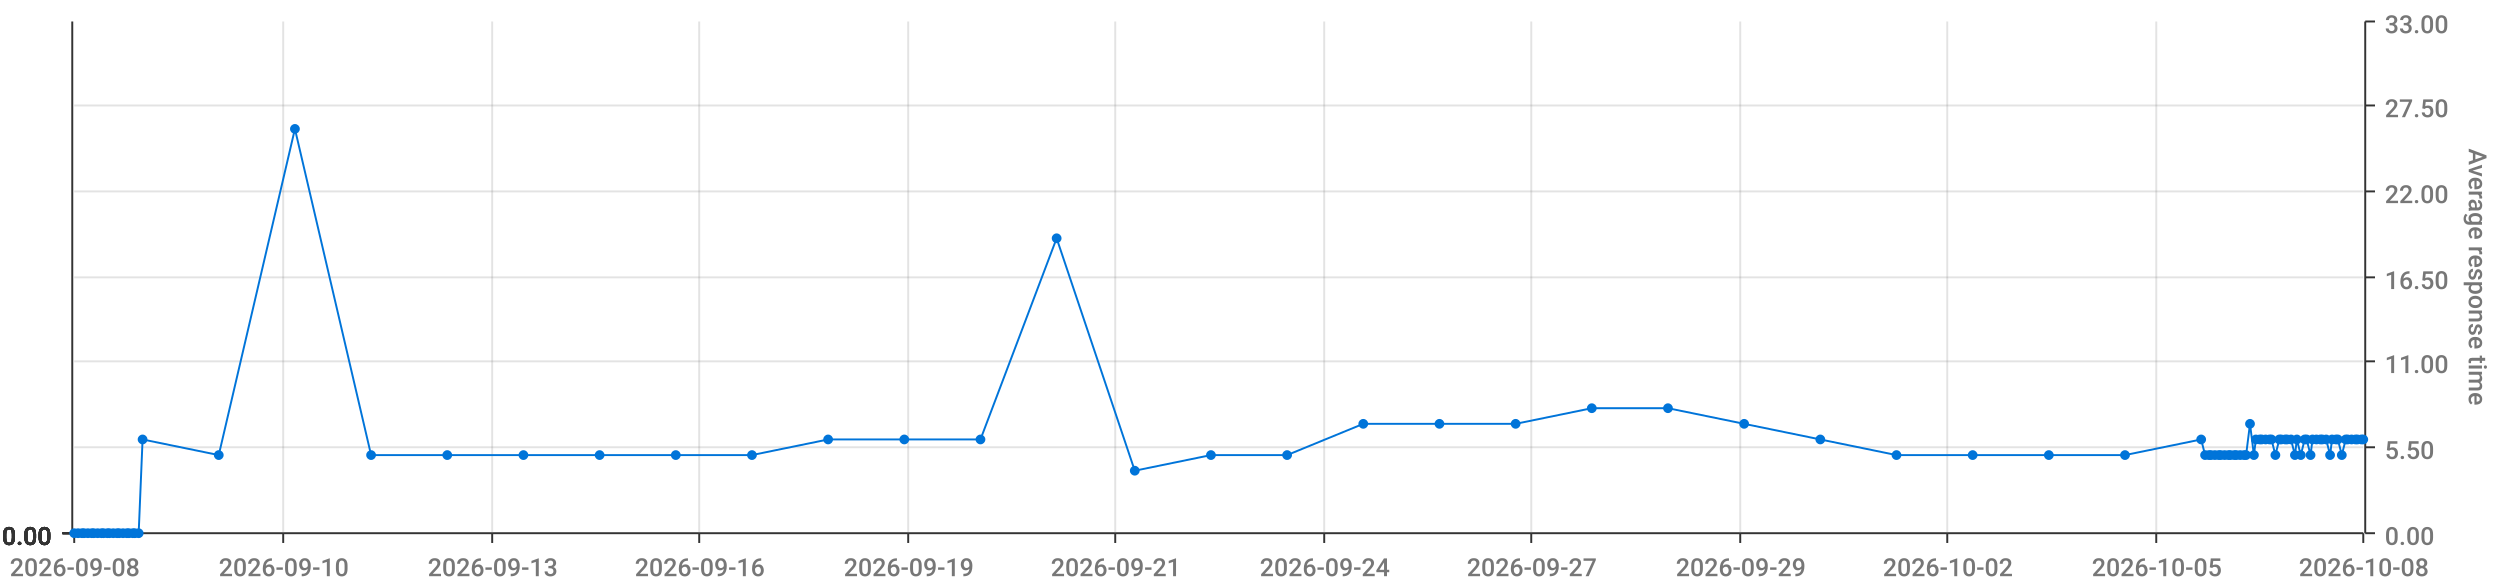
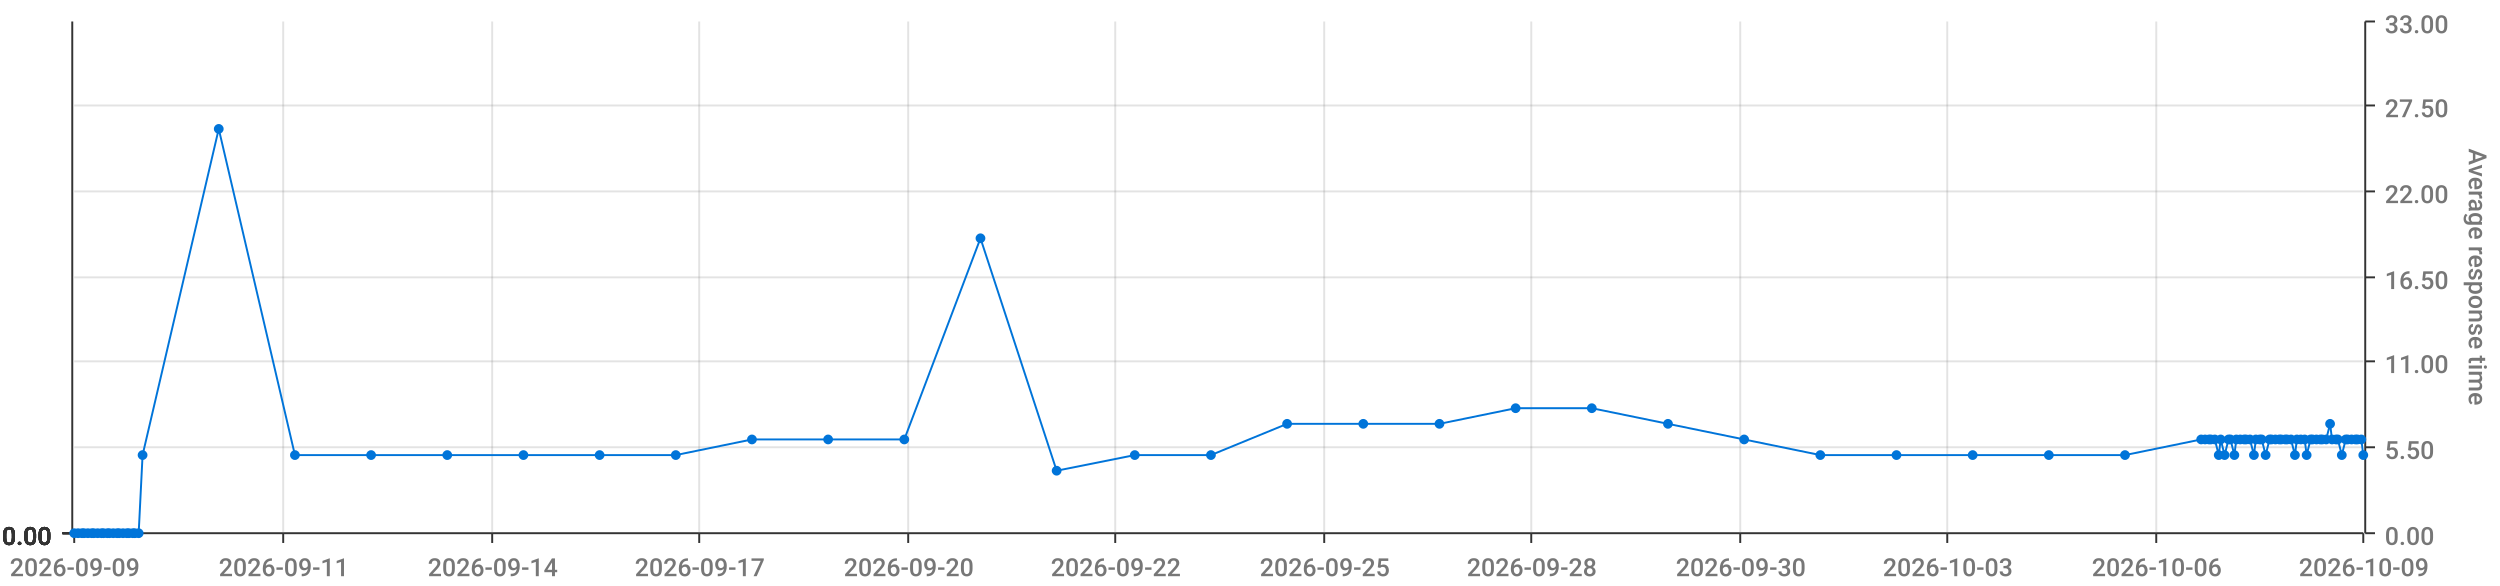
<svg xmlns="http://www.w3.org/2000/svg" viewBox="0 0 1280 300">
  <path d="M 0 0 L 1280 0 L 1280 300 L 0 300 L 0 0" style="stroke-width:0;stroke:rgba(255,255,255,1.0);fill:rgba(255,255,255,0.0)" />
  <path d="M 38 11 L 1210 11 L 1210 273 L 38 273 L 38 11" style="stroke-width:0;stroke:rgba(255,255,255,1.0);fill:rgba(255,255,255,0.0)" />
  <path d="M 38 273 L 1210 273" style="stroke-width:1;stroke:rgba(51,51,51,1.0);fill:rgba(255,255,255,0.0)" />
  <path d="M 38 273 L 38 278" style="stroke-width:1;stroke:rgba(51,51,51,1.0);fill:rgba(255,255,255,0.0)" />
-   <text x="5" y="295" style="stroke-width:0;stroke:none;fill:rgba(119,119,119,1.0);font-size:12.8px;font-family:'Roboto Medium',sans-serif">2026-09-08</text>
+   <text x="5" y="295" style="stroke-width:0;stroke:none;fill:rgba(119,119,119,1.0);font-size:12.8px;font-family:'Roboto Medium',sans-serif">2026-09-09</text>
  <path d="M 145 273 L 145 278" style="stroke-width:1;stroke:rgba(51,51,51,1.0);fill:rgba(255,255,255,0.0)" />
-   <text x="112" y="295" style="stroke-width:0;stroke:none;fill:rgba(119,119,119,1.0);font-size:12.8px;font-family:'Roboto Medium',sans-serif">2026-09-10</text>
+   <text x="112" y="295" style="stroke-width:0;stroke:none;fill:rgba(119,119,119,1.0);font-size:12.8px;font-family:'Roboto Medium',sans-serif">2026-09-11</text>
  <path d="M 252 273 L 252 278" style="stroke-width:1;stroke:rgba(51,51,51,1.0);fill:rgba(255,255,255,0.0)" />
-   <text x="219" y="295" style="stroke-width:0;stroke:none;fill:rgba(119,119,119,1.0);font-size:12.8px;font-family:'Roboto Medium',sans-serif">2026-09-13</text>
+   <text x="219" y="295" style="stroke-width:0;stroke:none;fill:rgba(119,119,119,1.0);font-size:12.8px;font-family:'Roboto Medium',sans-serif">2026-09-14</text>
  <path d="M 358 273 L 358 278" style="stroke-width:1;stroke:rgba(51,51,51,1.0);fill:rgba(255,255,255,0.0)" />
-   <text x="325" y="295" style="stroke-width:0;stroke:none;fill:rgba(119,119,119,1.0);font-size:12.8px;font-family:'Roboto Medium',sans-serif">2026-09-16</text>
+   <text x="325" y="295" style="stroke-width:0;stroke:none;fill:rgba(119,119,119,1.0);font-size:12.8px;font-family:'Roboto Medium',sans-serif">2026-09-17</text>
  <path d="M 465 273 L 465 278" style="stroke-width:1;stroke:rgba(51,51,51,1.0);fill:rgba(255,255,255,0.0)" />
-   <text x="432" y="295" style="stroke-width:0;stroke:none;fill:rgba(119,119,119,1.0);font-size:12.8px;font-family:'Roboto Medium',sans-serif">2026-09-19</text>
+   <text x="432" y="295" style="stroke-width:0;stroke:none;fill:rgba(119,119,119,1.0);font-size:12.8px;font-family:'Roboto Medium',sans-serif">2026-09-20</text>
  <path d="M 571 273 L 571 278" style="stroke-width:1;stroke:rgba(51,51,51,1.0);fill:rgba(255,255,255,0.0)" />
-   <text x="538" y="295" style="stroke-width:0;stroke:none;fill:rgba(119,119,119,1.0);font-size:12.8px;font-family:'Roboto Medium',sans-serif">2026-09-21</text>
+   <text x="538" y="295" style="stroke-width:0;stroke:none;fill:rgba(119,119,119,1.0);font-size:12.8px;font-family:'Roboto Medium',sans-serif">2026-09-22</text>
  <path d="M 678 273 L 678 278" style="stroke-width:1;stroke:rgba(51,51,51,1.0);fill:rgba(255,255,255,0.0)" />
-   <text x="645" y="295" style="stroke-width:0;stroke:none;fill:rgba(119,119,119,1.0);font-size:12.8px;font-family:'Roboto Medium',sans-serif">2026-09-24</text>
+   <text x="645" y="295" style="stroke-width:0;stroke:none;fill:rgba(119,119,119,1.0);font-size:12.8px;font-family:'Roboto Medium',sans-serif">2026-09-25</text>
  <path d="M 784 273 L 784 278" style="stroke-width:1;stroke:rgba(51,51,51,1.0);fill:rgba(255,255,255,0.0)" />
-   <text x="751" y="295" style="stroke-width:0;stroke:none;fill:rgba(119,119,119,1.0);font-size:12.8px;font-family:'Roboto Medium',sans-serif">2026-09-27</text>
+   <text x="751" y="295" style="stroke-width:0;stroke:none;fill:rgba(119,119,119,1.0);font-size:12.8px;font-family:'Roboto Medium',sans-serif">2026-09-28</text>
  <path d="M 891 273 L 891 278" style="stroke-width:1;stroke:rgba(51,51,51,1.0);fill:rgba(255,255,255,0.0)" />
-   <text x="858" y="295" style="stroke-width:0;stroke:none;fill:rgba(119,119,119,1.0);font-size:12.8px;font-family:'Roboto Medium',sans-serif">2026-09-29</text>
+   <text x="858" y="295" style="stroke-width:0;stroke:none;fill:rgba(119,119,119,1.0);font-size:12.8px;font-family:'Roboto Medium',sans-serif">2026-09-30</text>
  <path d="M 997 273 L 997 278" style="stroke-width:1;stroke:rgba(51,51,51,1.0);fill:rgba(255,255,255,0.0)" />
-   <text x="964" y="295" style="stroke-width:0;stroke:none;fill:rgba(119,119,119,1.0);font-size:12.8px;font-family:'Roboto Medium',sans-serif">2026-10-02</text>
+   <text x="964" y="295" style="stroke-width:0;stroke:none;fill:rgba(119,119,119,1.0);font-size:12.8px;font-family:'Roboto Medium',sans-serif">2026-10-03</text>
  <path d="M 1104 273 L 1104 278" style="stroke-width:1;stroke:rgba(51,51,51,1.0);fill:rgba(255,255,255,0.0)" />
-   <text x="1071" y="295" style="stroke-width:0;stroke:none;fill:rgba(119,119,119,1.0);font-size:12.8px;font-family:'Roboto Medium',sans-serif">2026-10-05</text>
+   <text x="1071" y="295" style="stroke-width:0;stroke:none;fill:rgba(119,119,119,1.0);font-size:12.8px;font-family:'Roboto Medium',sans-serif">2026-10-06</text>
  <path d="M 1210 273 L 1210 278" style="stroke-width:1;stroke:rgba(51,51,51,1.0);fill:rgba(255,255,255,0.0)" />
-   <text x="1177" y="295" style="stroke-width:0;stroke:none;fill:rgba(119,119,119,1.0);font-size:12.8px;font-family:'Roboto Medium',sans-serif">2026-10-08</text>
+   <text x="1177" y="295" style="stroke-width:0;stroke:none;fill:rgba(119,119,119,1.0);font-size:12.8px;font-family:'Roboto Medium',sans-serif">2026-10-09</text>
  <path d="M 145 273 L 145 11" style="stroke-width:1;stroke:rgba(119,119,119,0.2);fill:none" />
  <path d="M 252 273 L 252 11" style="stroke-width:1;stroke:rgba(119,119,119,0.2);fill:none" />
  <path d="M 358 273 L 358 11" style="stroke-width:1;stroke:rgba(119,119,119,0.2);fill:none" />
  <path d="M 465 273 L 465 11" style="stroke-width:1;stroke:rgba(119,119,119,0.2);fill:none" />
  <path d="M 571 273 L 571 11" style="stroke-width:1;stroke:rgba(119,119,119,0.2);fill:none" />
  <path d="M 678 273 L 678 11" style="stroke-width:1;stroke:rgba(119,119,119,0.2);fill:none" />
  <path d="M 784 273 L 784 11" style="stroke-width:1;stroke:rgba(119,119,119,0.2);fill:none" />
  <path d="M 891 273 L 891 11" style="stroke-width:1;stroke:rgba(119,119,119,0.2);fill:none" />
  <path d="M 997 273 L 997 11" style="stroke-width:1;stroke:rgba(119,119,119,0.2);fill:none" />
  <path d="M 1104 273 L 1104 11" style="stroke-width:1;stroke:rgba(119,119,119,0.2);fill:none" />
  <path d="M 1211 273 L 1211 11" style="stroke-width:1;stroke:rgba(51,51,51,1.0);fill:rgba(255,255,255,0.0)" />
  <path d="M 1211 273 L 1216 273" style="stroke-width:1;stroke:rgba(51,51,51,1.0);fill:rgba(255,255,255,0.0)" />
  <text x="1221" y="279" style="stroke-width:0;stroke:none;fill:rgba(119,119,119,1.0);font-size:12.8px;font-family:'Roboto Medium',sans-serif">0.00</text>
  <path d="M 1211 229 L 1216 229" style="stroke-width:1;stroke:rgba(51,51,51,1.0);fill:rgba(255,255,255,0.0)" />
  <text x="1221" y="235" style="stroke-width:0;stroke:none;fill:rgba(119,119,119,1.0);font-size:12.8px;font-family:'Roboto Medium',sans-serif">5.50</text>
  <path d="M 1211 185 L 1216 185" style="stroke-width:1;stroke:rgba(51,51,51,1.0);fill:rgba(255,255,255,0.0)" />
  <text x="1221" y="191" style="stroke-width:0;stroke:none;fill:rgba(119,119,119,1.0);font-size:12.8px;font-family:'Roboto Medium',sans-serif">11.00</text>
  <path d="M 1211 142 L 1216 142" style="stroke-width:1;stroke:rgba(51,51,51,1.0);fill:rgba(255,255,255,0.0)" />
  <text x="1221" y="148" style="stroke-width:0;stroke:none;fill:rgba(119,119,119,1.0);font-size:12.8px;font-family:'Roboto Medium',sans-serif">16.50</text>
  <path d="M 1211 98 L 1216 98" style="stroke-width:1;stroke:rgba(51,51,51,1.0);fill:rgba(255,255,255,0.0)" />
  <text x="1221" y="104" style="stroke-width:0;stroke:none;fill:rgba(119,119,119,1.0);font-size:12.8px;font-family:'Roboto Medium',sans-serif">22.00</text>
  <path d="M 1211 54 L 1216 54" style="stroke-width:1;stroke:rgba(51,51,51,1.0);fill:rgba(255,255,255,0.0)" />
  <text x="1221" y="60" style="stroke-width:0;stroke:none;fill:rgba(119,119,119,1.0);font-size:12.8px;font-family:'Roboto Medium',sans-serif">27.50</text>
  <path d="M 1211 11 L 1216 11" style="stroke-width:1;stroke:rgba(51,51,51,1.0);fill:rgba(255,255,255,0.0)" />
  <text x="1221" y="17" style="stroke-width:0;stroke:none;fill:rgba(119,119,119,1.0);font-size:12.8px;font-family:'Roboto Medium',sans-serif">33.00</text>
  <text x="1264" y="76" style="stroke-width:0;stroke:none;fill:rgba(119,119,119,1.0);font-size:12.8px;font-family:'Roboto Medium',sans-serif" transform="rotate(90.00,1264,76)">Average response time</text>
  <path d="M 38 273 L 1210 273" style="stroke-width:0;stroke:rgba(255,255,255,0.0);fill:none" />
  <path d="M 38 229 L 1210 229" style="stroke-width:1;stroke:rgba(119,119,119,0.2);fill:none" />
  <path d="M 38 185 L 1210 185" style="stroke-width:1;stroke:rgba(119,119,119,0.2);fill:none" />
  <path d="M 38 142 L 1210 142" style="stroke-width:1;stroke:rgba(119,119,119,0.2);fill:none" />
  <path d="M 38 98 L 1210 98" style="stroke-width:1;stroke:rgba(119,119,119,0.2);fill:none" />
  <path d="M 38 54 L 1210 54" style="stroke-width:1;stroke:rgba(119,119,119,0.2);fill:none" />
  <path d="M 37 273 L 37 11" style="stroke-width:1;stroke:rgba(51,51,51,1.0);fill:rgba(255,255,255,0.0)" />
  <path d="M 37 273 L 32 273" style="stroke-width:1;stroke:rgba(51,51,51,1.0);fill:rgba(255,255,255,0.0)" />
  <text x="1" y="279" style="stroke-width:0;stroke:none;fill:rgba(51,51,51,1.0);font-size:12.8px;font-family:'Roboto Medium',sans-serif">0.00</text>
  <path d="M 37 273 L 32 273" style="stroke-width:1;stroke:rgba(51,51,51,1.0);fill:rgba(255,255,255,0.0)" />
  <text x="1" y="279" style="stroke-width:0;stroke:none;fill:rgba(51,51,51,1.0);font-size:12.8px;font-family:'Roboto Medium',sans-serif">0.00</text>
  <path d="M 37 273 L 32 273" style="stroke-width:1;stroke:rgba(51,51,51,1.0);fill:rgba(255,255,255,0.0)" />
  <text x="1" y="279" style="stroke-width:0;stroke:none;fill:rgba(51,51,51,1.0);font-size:12.8px;font-family:'Roboto Medium',sans-serif">0.00</text>
  <path d="M 37 273 L 32 273" style="stroke-width:1;stroke:rgba(51,51,51,1.0);fill:rgba(255,255,255,0.0)" />
  <text x="1" y="279" style="stroke-width:0;stroke:none;fill:rgba(51,51,51,1.0);font-size:12.8px;font-family:'Roboto Medium',sans-serif">0.00</text>
  <path d="M 37 273 L 32 273" style="stroke-width:1;stroke:rgba(51,51,51,1.0);fill:rgba(255,255,255,0.0)" />
  <text x="1" y="279" style="stroke-width:0;stroke:none;fill:rgba(51,51,51,1.0);font-size:12.8px;font-family:'Roboto Medium',sans-serif">0.00</text>
  <path d="M 37 273 L 32 273" style="stroke-width:1;stroke:rgba(51,51,51,1.0);fill:rgba(255,255,255,0.0)" />
  <text x="1" y="279" style="stroke-width:0;stroke:none;fill:rgba(51,51,51,1.0);font-size:12.8px;font-family:'Roboto Medium',sans-serif">0.00</text>
  <path d="M 37 273 L 32 273" style="stroke-width:1;stroke:rgba(51,51,51,1.0);fill:rgba(255,255,255,0.0)" />
  <text x="1" y="279" style="stroke-width:0;stroke:none;fill:rgba(51,51,51,1.0);font-size:12.8px;font-family:'Roboto Medium',sans-serif">0.00</text>
  <path d="M 38 273 L 1210 273" style="stroke-width:0;stroke:rgba(255,255,255,0.0);fill:none" />
  <path d="M 38 273 L 1210 273" style="stroke-width:0;stroke:rgba(255,255,255,0.0);fill:none" />
  <path d="M 38 273 L 1210 273" style="stroke-width:0;stroke:rgba(255,255,255,0.0);fill:none" />
  <path d="M 38 273 L 1210 273" style="stroke-width:0;stroke:rgba(255,255,255,0.0);fill:none" />
  <path d="M 38 273 L 1210 273" style="stroke-width:0;stroke:rgba(255,255,255,0.0);fill:none" />
  <path d="M 38 273 L 1210 273" style="stroke-width:0;stroke:rgba(255,255,255,0.0);fill:none" />
-   <path d="M 38 273 L 40 273 L 42 273 L 43 273 L 45 273 L 47 273 L 48 273 L 50 273 L 52 273 L 53 273 L 55 273 L 56 273 L 58 273 L 60 273 L 61 273 L 63 273 L 65 273 L 66 273 L 68 273 L 69 273 L 71 273 L 73 225 L 112 233 L 151 66 L 190 233 L 229 233 L 268 233 L 307 233 L 346 233 L 385 233 L 424 225 L 463 225 L 502 225 L 541 122 L 581 241 L 620 233 L 659 233 L 698 217 L 737 217 L 776 217 L 815 209 L 854 209 L 893 217 L 932 225 L 971 233 L 1010 233 L 1049 233 L 1088 233 L 1127 225 L 1129 233 L 1131 233 L 1132 233 L 1134 233 L 1136 233 L 1137 233 L 1139 233 L 1141 233 L 1142 233 L 1144 233 L 1145 233 L 1147 233 L 1149 233 L 1150 233 L 1152 217 L 1154 233 L 1155 225 L 1157 225 L 1158 225 L 1160 225 L 1162 225 L 1163 225 L 1165 233 L 1167 225 L 1168 225 L 1170 225 L 1171 225 L 1173 225 L 1175 233 L 1176 225 L 1178 233 L 1180 225 L 1181 225 L 1183 233 L 1184 225 L 1186 225 L 1188 225 L 1189 225 L 1191 225 L 1193 233 L 1194 225 L 1196 225 L 1197 225 L 1199 233 L 1201 225 L 1202 225 L 1204 225 L 1206 225 L 1207 225 L 1209 225 L 1210 225" style="stroke-width:1;stroke:rgba(0,116,217,1.0);fill:rgba(255,255,255,0.0)" />
+   <path d="M 38 273 L 40 273 L 42 273 L 43 273 L 45 273 L 47 273 L 48 273 L 50 273 L 52 273 L 53 273 L 55 273 L 56 273 L 58 273 L 60 273 L 61 273 L 63 273 L 65 273 L 66 273 L 68 273 L 69 273 L 71 273 L 73 233 L 112 66 L 151 233 L 190 233 L 229 233 L 268 233 L 307 233 L 346 233 L 385 225 L 424 225 L 463 225 L 502 122 L 541 241 L 581 233 L 620 233 L 659 217 L 698 217 L 737 217 L 776 209 L 815 209 L 854 217 L 893 225 L 932 233 L 971 233 L 1010 233 L 1049 233 L 1088 233 L 1127 225 L 1129 225 L 1131 225 L 1132 225 L 1134 225 L 1136 233 L 1137 225 L 1139 233 L 1141 225 L 1142 225 L 1144 233 L 1145 225 L 1147 225 L 1149 225 L 1150 225 L 1152 225 L 1154 233 L 1155 225 L 1157 225 L 1158 225 L 1160 233 L 1162 225 L 1163 225 L 1165 225 L 1167 225 L 1168 225 L 1170 225 L 1171 225 L 1173 225 L 1175 233 L 1176 225 L 1178 225 L 1180 225 L 1181 233 L 1183 225 L 1184 225 L 1186 225 L 1188 225 L 1189 225 L 1191 225 L 1193 217 L 1194 225 L 1196 225 L 1197 225 L 1199 233 L 1201 225 L 1202 225 L 1204 225 L 1206 225 L 1207 225 L 1209 225 L 1210 233" style="stroke-width:1;stroke:rgba(0,116,217,1.0);fill:rgba(255,255,255,0.0)" />
  <circle cx="38" cy="273" r="2" style="stroke-width:1;stroke:rgba(0,116,217,1.0);fill:rgba(0,116,217,1.0)" />
  <path d="" style="stroke-width:1;stroke:rgba(0,116,217,1.0);fill:rgba(0,116,217,1.0)" />
  <circle cx="40" cy="273" r="2" style="stroke-width:1;stroke:rgba(0,116,217,1.0);fill:rgba(0,116,217,1.0)" />
  <path d="" style="stroke-width:1;stroke:rgba(0,116,217,1.0);fill:rgba(0,116,217,1.0)" />
  <circle cx="42" cy="273" r="2" style="stroke-width:1;stroke:rgba(0,116,217,1.0);fill:rgba(0,116,217,1.0)" />
  <path d="" style="stroke-width:1;stroke:rgba(0,116,217,1.0);fill:rgba(0,116,217,1.0)" />
  <circle cx="43" cy="273" r="2" style="stroke-width:1;stroke:rgba(0,116,217,1.0);fill:rgba(0,116,217,1.0)" />
  <path d="" style="stroke-width:1;stroke:rgba(0,116,217,1.0);fill:rgba(0,116,217,1.0)" />
  <circle cx="45" cy="273" r="2" style="stroke-width:1;stroke:rgba(0,116,217,1.0);fill:rgba(0,116,217,1.0)" />
  <path d="" style="stroke-width:1;stroke:rgba(0,116,217,1.0);fill:rgba(0,116,217,1.0)" />
  <circle cx="47" cy="273" r="2" style="stroke-width:1;stroke:rgba(0,116,217,1.0);fill:rgba(0,116,217,1.0)" />
  <path d="" style="stroke-width:1;stroke:rgba(0,116,217,1.0);fill:rgba(0,116,217,1.0)" />
  <circle cx="48" cy="273" r="2" style="stroke-width:1;stroke:rgba(0,116,217,1.0);fill:rgba(0,116,217,1.0)" />
  <path d="" style="stroke-width:1;stroke:rgba(0,116,217,1.0);fill:rgba(0,116,217,1.0)" />
  <circle cx="50" cy="273" r="2" style="stroke-width:1;stroke:rgba(0,116,217,1.0);fill:rgba(0,116,217,1.0)" />
  <path d="" style="stroke-width:1;stroke:rgba(0,116,217,1.0);fill:rgba(0,116,217,1.0)" />
  <circle cx="52" cy="273" r="2" style="stroke-width:1;stroke:rgba(0,116,217,1.0);fill:rgba(0,116,217,1.0)" />
  <path d="" style="stroke-width:1;stroke:rgba(0,116,217,1.0);fill:rgba(0,116,217,1.0)" />
  <circle cx="53" cy="273" r="2" style="stroke-width:1;stroke:rgba(0,116,217,1.0);fill:rgba(0,116,217,1.0)" />
  <path d="" style="stroke-width:1;stroke:rgba(0,116,217,1.0);fill:rgba(0,116,217,1.0)" />
  <circle cx="55" cy="273" r="2" style="stroke-width:1;stroke:rgba(0,116,217,1.0);fill:rgba(0,116,217,1.0)" />
  <path d="" style="stroke-width:1;stroke:rgba(0,116,217,1.0);fill:rgba(0,116,217,1.0)" />
  <circle cx="56" cy="273" r="2" style="stroke-width:1;stroke:rgba(0,116,217,1.0);fill:rgba(0,116,217,1.0)" />
  <path d="" style="stroke-width:1;stroke:rgba(0,116,217,1.0);fill:rgba(0,116,217,1.0)" />
  <circle cx="58" cy="273" r="2" style="stroke-width:1;stroke:rgba(0,116,217,1.0);fill:rgba(0,116,217,1.0)" />
  <path d="" style="stroke-width:1;stroke:rgba(0,116,217,1.0);fill:rgba(0,116,217,1.0)" />
  <circle cx="60" cy="273" r="2" style="stroke-width:1;stroke:rgba(0,116,217,1.0);fill:rgba(0,116,217,1.0)" />
  <path d="" style="stroke-width:1;stroke:rgba(0,116,217,1.0);fill:rgba(0,116,217,1.0)" />
  <circle cx="61" cy="273" r="2" style="stroke-width:1;stroke:rgba(0,116,217,1.0);fill:rgba(0,116,217,1.0)" />
  <path d="" style="stroke-width:1;stroke:rgba(0,116,217,1.0);fill:rgba(0,116,217,1.0)" />
  <circle cx="63" cy="273" r="2" style="stroke-width:1;stroke:rgba(0,116,217,1.0);fill:rgba(0,116,217,1.0)" />
  <path d="" style="stroke-width:1;stroke:rgba(0,116,217,1.0);fill:rgba(0,116,217,1.0)" />
  <circle cx="65" cy="273" r="2" style="stroke-width:1;stroke:rgba(0,116,217,1.0);fill:rgba(0,116,217,1.0)" />
  <path d="" style="stroke-width:1;stroke:rgba(0,116,217,1.0);fill:rgba(0,116,217,1.0)" />
  <circle cx="66" cy="273" r="2" style="stroke-width:1;stroke:rgba(0,116,217,1.0);fill:rgba(0,116,217,1.0)" />
  <path d="" style="stroke-width:1;stroke:rgba(0,116,217,1.0);fill:rgba(0,116,217,1.0)" />
  <circle cx="68" cy="273" r="2" style="stroke-width:1;stroke:rgba(0,116,217,1.0);fill:rgba(0,116,217,1.0)" />
  <path d="" style="stroke-width:1;stroke:rgba(0,116,217,1.0);fill:rgba(0,116,217,1.0)" />
  <circle cx="69" cy="273" r="2" style="stroke-width:1;stroke:rgba(0,116,217,1.0);fill:rgba(0,116,217,1.0)" />
  <path d="" style="stroke-width:1;stroke:rgba(0,116,217,1.0);fill:rgba(0,116,217,1.0)" />
  <circle cx="71" cy="273" r="2" style="stroke-width:1;stroke:rgba(0,116,217,1.0);fill:rgba(0,116,217,1.0)" />
  <path d="" style="stroke-width:1;stroke:rgba(0,116,217,1.0);fill:rgba(0,116,217,1.0)" />
-   <circle cx="73" cy="225" r="2" style="stroke-width:1;stroke:rgba(0,116,217,1.0);fill:rgba(0,116,217,1.0)" />
-   <path d="" style="stroke-width:1;stroke:rgba(0,116,217,1.0);fill:rgba(0,116,217,1.0)" />
-   <circle cx="112" cy="233" r="2" style="stroke-width:1;stroke:rgba(0,116,217,1.0);fill:rgba(0,116,217,1.0)" />
-   <path d="" style="stroke-width:1;stroke:rgba(0,116,217,1.0);fill:rgba(0,116,217,1.0)" />
-   <circle cx="151" cy="66" r="2" style="stroke-width:1;stroke:rgba(0,116,217,1.0);fill:rgba(0,116,217,1.0)" />
+   <circle cx="73" cy="233" r="2" style="stroke-width:1;stroke:rgba(0,116,217,1.0);fill:rgba(0,116,217,1.0)" />
+   <path d="" style="stroke-width:1;stroke:rgba(0,116,217,1.0);fill:rgba(0,116,217,1.0)" />
+   <circle cx="112" cy="66" r="2" style="stroke-width:1;stroke:rgba(0,116,217,1.0);fill:rgba(0,116,217,1.0)" />
+   <path d="" style="stroke-width:1;stroke:rgba(0,116,217,1.0);fill:rgba(0,116,217,1.0)" />
+   <circle cx="151" cy="233" r="2" style="stroke-width:1;stroke:rgba(0,116,217,1.0);fill:rgba(0,116,217,1.0)" />
  <path d="" style="stroke-width:1;stroke:rgba(0,116,217,1.0);fill:rgba(0,116,217,1.0)" />
  <circle cx="190" cy="233" r="2" style="stroke-width:1;stroke:rgba(0,116,217,1.0);fill:rgba(0,116,217,1.0)" />
  <path d="" style="stroke-width:1;stroke:rgba(0,116,217,1.0);fill:rgba(0,116,217,1.0)" />
  <circle cx="229" cy="233" r="2" style="stroke-width:1;stroke:rgba(0,116,217,1.0);fill:rgba(0,116,217,1.0)" />
  <path d="" style="stroke-width:1;stroke:rgba(0,116,217,1.0);fill:rgba(0,116,217,1.0)" />
  <circle cx="268" cy="233" r="2" style="stroke-width:1;stroke:rgba(0,116,217,1.0);fill:rgba(0,116,217,1.0)" />
  <path d="" style="stroke-width:1;stroke:rgba(0,116,217,1.0);fill:rgba(0,116,217,1.0)" />
  <circle cx="307" cy="233" r="2" style="stroke-width:1;stroke:rgba(0,116,217,1.0);fill:rgba(0,116,217,1.0)" />
  <path d="" style="stroke-width:1;stroke:rgba(0,116,217,1.0);fill:rgba(0,116,217,1.0)" />
  <circle cx="346" cy="233" r="2" style="stroke-width:1;stroke:rgba(0,116,217,1.0);fill:rgba(0,116,217,1.0)" />
  <path d="" style="stroke-width:1;stroke:rgba(0,116,217,1.0);fill:rgba(0,116,217,1.0)" />
-   <circle cx="385" cy="233" r="2" style="stroke-width:1;stroke:rgba(0,116,217,1.0);fill:rgba(0,116,217,1.0)" />
+   <circle cx="385" cy="225" r="2" style="stroke-width:1;stroke:rgba(0,116,217,1.0);fill:rgba(0,116,217,1.0)" />
  <path d="" style="stroke-width:1;stroke:rgba(0,116,217,1.0);fill:rgba(0,116,217,1.0)" />
  <circle cx="424" cy="225" r="2" style="stroke-width:1;stroke:rgba(0,116,217,1.0);fill:rgba(0,116,217,1.0)" />
  <path d="" style="stroke-width:1;stroke:rgba(0,116,217,1.0);fill:rgba(0,116,217,1.0)" />
  <circle cx="463" cy="225" r="2" style="stroke-width:1;stroke:rgba(0,116,217,1.0);fill:rgba(0,116,217,1.0)" />
  <path d="" style="stroke-width:1;stroke:rgba(0,116,217,1.0);fill:rgba(0,116,217,1.0)" />
-   <circle cx="502" cy="225" r="2" style="stroke-width:1;stroke:rgba(0,116,217,1.0);fill:rgba(0,116,217,1.0)" />
-   <path d="" style="stroke-width:1;stroke:rgba(0,116,217,1.0);fill:rgba(0,116,217,1.0)" />
-   <circle cx="541" cy="122" r="2" style="stroke-width:1;stroke:rgba(0,116,217,1.0);fill:rgba(0,116,217,1.0)" />
-   <path d="" style="stroke-width:1;stroke:rgba(0,116,217,1.0);fill:rgba(0,116,217,1.0)" />
-   <circle cx="581" cy="241" r="2" style="stroke-width:1;stroke:rgba(0,116,217,1.0);fill:rgba(0,116,217,1.0)" />
+   <circle cx="502" cy="122" r="2" style="stroke-width:1;stroke:rgba(0,116,217,1.0);fill:rgba(0,116,217,1.0)" />
+   <path d="" style="stroke-width:1;stroke:rgba(0,116,217,1.0);fill:rgba(0,116,217,1.0)" />
+   <circle cx="541" cy="241" r="2" style="stroke-width:1;stroke:rgba(0,116,217,1.0);fill:rgba(0,116,217,1.0)" />
+   <path d="" style="stroke-width:1;stroke:rgba(0,116,217,1.0);fill:rgba(0,116,217,1.0)" />
+   <circle cx="581" cy="233" r="2" style="stroke-width:1;stroke:rgba(0,116,217,1.0);fill:rgba(0,116,217,1.0)" />
  <path d="" style="stroke-width:1;stroke:rgba(0,116,217,1.0);fill:rgba(0,116,217,1.0)" />
  <circle cx="620" cy="233" r="2" style="stroke-width:1;stroke:rgba(0,116,217,1.0);fill:rgba(0,116,217,1.0)" />
  <path d="" style="stroke-width:1;stroke:rgba(0,116,217,1.0);fill:rgba(0,116,217,1.0)" />
-   <circle cx="659" cy="233" r="2" style="stroke-width:1;stroke:rgba(0,116,217,1.0);fill:rgba(0,116,217,1.0)" />
+   <circle cx="659" cy="217" r="2" style="stroke-width:1;stroke:rgba(0,116,217,1.0);fill:rgba(0,116,217,1.0)" />
  <path d="" style="stroke-width:1;stroke:rgba(0,116,217,1.0);fill:rgba(0,116,217,1.0)" />
  <circle cx="698" cy="217" r="2" style="stroke-width:1;stroke:rgba(0,116,217,1.0);fill:rgba(0,116,217,1.0)" />
  <path d="" style="stroke-width:1;stroke:rgba(0,116,217,1.0);fill:rgba(0,116,217,1.0)" />
  <circle cx="737" cy="217" r="2" style="stroke-width:1;stroke:rgba(0,116,217,1.0);fill:rgba(0,116,217,1.0)" />
  <path d="" style="stroke-width:1;stroke:rgba(0,116,217,1.0);fill:rgba(0,116,217,1.0)" />
-   <circle cx="776" cy="217" r="2" style="stroke-width:1;stroke:rgba(0,116,217,1.0);fill:rgba(0,116,217,1.0)" />
+   <circle cx="776" cy="209" r="2" style="stroke-width:1;stroke:rgba(0,116,217,1.0);fill:rgba(0,116,217,1.0)" />
  <path d="" style="stroke-width:1;stroke:rgba(0,116,217,1.0);fill:rgba(0,116,217,1.0)" />
  <circle cx="815" cy="209" r="2" style="stroke-width:1;stroke:rgba(0,116,217,1.0);fill:rgba(0,116,217,1.0)" />
  <path d="" style="stroke-width:1;stroke:rgba(0,116,217,1.0);fill:rgba(0,116,217,1.0)" />
-   <circle cx="854" cy="209" r="2" style="stroke-width:1;stroke:rgba(0,116,217,1.0);fill:rgba(0,116,217,1.0)" />
-   <path d="" style="stroke-width:1;stroke:rgba(0,116,217,1.0);fill:rgba(0,116,217,1.0)" />
-   <circle cx="893" cy="217" r="2" style="stroke-width:1;stroke:rgba(0,116,217,1.0);fill:rgba(0,116,217,1.0)" />
-   <path d="" style="stroke-width:1;stroke:rgba(0,116,217,1.0);fill:rgba(0,116,217,1.0)" />
-   <circle cx="932" cy="225" r="2" style="stroke-width:1;stroke:rgba(0,116,217,1.0);fill:rgba(0,116,217,1.0)" />
+   <circle cx="854" cy="217" r="2" style="stroke-width:1;stroke:rgba(0,116,217,1.0);fill:rgba(0,116,217,1.0)" />
+   <path d="" style="stroke-width:1;stroke:rgba(0,116,217,1.0);fill:rgba(0,116,217,1.0)" />
+   <circle cx="893" cy="225" r="2" style="stroke-width:1;stroke:rgba(0,116,217,1.0);fill:rgba(0,116,217,1.0)" />
+   <path d="" style="stroke-width:1;stroke:rgba(0,116,217,1.0);fill:rgba(0,116,217,1.0)" />
+   <circle cx="932" cy="233" r="2" style="stroke-width:1;stroke:rgba(0,116,217,1.0);fill:rgba(0,116,217,1.0)" />
  <path d="" style="stroke-width:1;stroke:rgba(0,116,217,1.0);fill:rgba(0,116,217,1.0)" />
  <circle cx="971" cy="233" r="2" style="stroke-width:1;stroke:rgba(0,116,217,1.0);fill:rgba(0,116,217,1.0)" />
  <path d="" style="stroke-width:1;stroke:rgba(0,116,217,1.0);fill:rgba(0,116,217,1.0)" />
  <circle cx="1010" cy="233" r="2" style="stroke-width:1;stroke:rgba(0,116,217,1.0);fill:rgba(0,116,217,1.0)" />
  <path d="" style="stroke-width:1;stroke:rgba(0,116,217,1.0);fill:rgba(0,116,217,1.0)" />
  <circle cx="1049" cy="233" r="2" style="stroke-width:1;stroke:rgba(0,116,217,1.0);fill:rgba(0,116,217,1.0)" />
  <path d="" style="stroke-width:1;stroke:rgba(0,116,217,1.0);fill:rgba(0,116,217,1.0)" />
  <circle cx="1088" cy="233" r="2" style="stroke-width:1;stroke:rgba(0,116,217,1.0);fill:rgba(0,116,217,1.0)" />
  <path d="" style="stroke-width:1;stroke:rgba(0,116,217,1.0);fill:rgba(0,116,217,1.0)" />
  <circle cx="1127" cy="225" r="2" style="stroke-width:1;stroke:rgba(0,116,217,1.0);fill:rgba(0,116,217,1.0)" />
  <path d="" style="stroke-width:1;stroke:rgba(0,116,217,1.0);fill:rgba(0,116,217,1.0)" />
-   <circle cx="1129" cy="233" r="2" style="stroke-width:1;stroke:rgba(0,116,217,1.0);fill:rgba(0,116,217,1.0)" />
-   <path d="" style="stroke-width:1;stroke:rgba(0,116,217,1.0);fill:rgba(0,116,217,1.0)" />
-   <circle cx="1131" cy="233" r="2" style="stroke-width:1;stroke:rgba(0,116,217,1.0);fill:rgba(0,116,217,1.0)" />
-   <path d="" style="stroke-width:1;stroke:rgba(0,116,217,1.0);fill:rgba(0,116,217,1.0)" />
-   <circle cx="1132" cy="233" r="2" style="stroke-width:1;stroke:rgba(0,116,217,1.0);fill:rgba(0,116,217,1.0)" />
-   <path d="" style="stroke-width:1;stroke:rgba(0,116,217,1.0);fill:rgba(0,116,217,1.0)" />
-   <circle cx="1134" cy="233" r="2" style="stroke-width:1;stroke:rgba(0,116,217,1.0);fill:rgba(0,116,217,1.0)" />
+   <circle cx="1129" cy="225" r="2" style="stroke-width:1;stroke:rgba(0,116,217,1.0);fill:rgba(0,116,217,1.0)" />
+   <path d="" style="stroke-width:1;stroke:rgba(0,116,217,1.0);fill:rgba(0,116,217,1.0)" />
+   <circle cx="1131" cy="225" r="2" style="stroke-width:1;stroke:rgba(0,116,217,1.0);fill:rgba(0,116,217,1.0)" />
+   <path d="" style="stroke-width:1;stroke:rgba(0,116,217,1.0);fill:rgba(0,116,217,1.0)" />
+   <circle cx="1132" cy="225" r="2" style="stroke-width:1;stroke:rgba(0,116,217,1.0);fill:rgba(0,116,217,1.0)" />
+   <path d="" style="stroke-width:1;stroke:rgba(0,116,217,1.0);fill:rgba(0,116,217,1.0)" />
+   <circle cx="1134" cy="225" r="2" style="stroke-width:1;stroke:rgba(0,116,217,1.0);fill:rgba(0,116,217,1.0)" />
  <path d="" style="stroke-width:1;stroke:rgba(0,116,217,1.0);fill:rgba(0,116,217,1.0)" />
  <circle cx="1136" cy="233" r="2" style="stroke-width:1;stroke:rgba(0,116,217,1.0);fill:rgba(0,116,217,1.0)" />
  <path d="" style="stroke-width:1;stroke:rgba(0,116,217,1.0);fill:rgba(0,116,217,1.0)" />
-   <circle cx="1137" cy="233" r="2" style="stroke-width:1;stroke:rgba(0,116,217,1.0);fill:rgba(0,116,217,1.0)" />
+   <circle cx="1137" cy="225" r="2" style="stroke-width:1;stroke:rgba(0,116,217,1.0);fill:rgba(0,116,217,1.0)" />
  <path d="" style="stroke-width:1;stroke:rgba(0,116,217,1.0);fill:rgba(0,116,217,1.0)" />
  <circle cx="1139" cy="233" r="2" style="stroke-width:1;stroke:rgba(0,116,217,1.0);fill:rgba(0,116,217,1.0)" />
  <path d="" style="stroke-width:1;stroke:rgba(0,116,217,1.0);fill:rgba(0,116,217,1.0)" />
-   <circle cx="1141" cy="233" r="2" style="stroke-width:1;stroke:rgba(0,116,217,1.0);fill:rgba(0,116,217,1.0)" />
-   <path d="" style="stroke-width:1;stroke:rgba(0,116,217,1.0);fill:rgba(0,116,217,1.0)" />
-   <circle cx="1142" cy="233" r="2" style="stroke-width:1;stroke:rgba(0,116,217,1.0);fill:rgba(0,116,217,1.0)" />
+   <circle cx="1141" cy="225" r="2" style="stroke-width:1;stroke:rgba(0,116,217,1.0);fill:rgba(0,116,217,1.0)" />
+   <path d="" style="stroke-width:1;stroke:rgba(0,116,217,1.0);fill:rgba(0,116,217,1.0)" />
+   <circle cx="1142" cy="225" r="2" style="stroke-width:1;stroke:rgba(0,116,217,1.0);fill:rgba(0,116,217,1.0)" />
  <path d="" style="stroke-width:1;stroke:rgba(0,116,217,1.0);fill:rgba(0,116,217,1.0)" />
  <circle cx="1144" cy="233" r="2" style="stroke-width:1;stroke:rgba(0,116,217,1.0);fill:rgba(0,116,217,1.0)" />
  <path d="" style="stroke-width:1;stroke:rgba(0,116,217,1.0);fill:rgba(0,116,217,1.0)" />
-   <circle cx="1145" cy="233" r="2" style="stroke-width:1;stroke:rgba(0,116,217,1.0);fill:rgba(0,116,217,1.0)" />
-   <path d="" style="stroke-width:1;stroke:rgba(0,116,217,1.0);fill:rgba(0,116,217,1.0)" />
-   <circle cx="1147" cy="233" r="2" style="stroke-width:1;stroke:rgba(0,116,217,1.0);fill:rgba(0,116,217,1.0)" />
-   <path d="" style="stroke-width:1;stroke:rgba(0,116,217,1.0);fill:rgba(0,116,217,1.0)" />
-   <circle cx="1149" cy="233" r="2" style="stroke-width:1;stroke:rgba(0,116,217,1.0);fill:rgba(0,116,217,1.0)" />
-   <path d="" style="stroke-width:1;stroke:rgba(0,116,217,1.0);fill:rgba(0,116,217,1.0)" />
-   <circle cx="1150" cy="233" r="2" style="stroke-width:1;stroke:rgba(0,116,217,1.0);fill:rgba(0,116,217,1.0)" />
-   <path d="" style="stroke-width:1;stroke:rgba(0,116,217,1.0);fill:rgba(0,116,217,1.0)" />
-   <circle cx="1152" cy="217" r="2" style="stroke-width:1;stroke:rgba(0,116,217,1.0);fill:rgba(0,116,217,1.0)" />
+   <circle cx="1145" cy="225" r="2" style="stroke-width:1;stroke:rgba(0,116,217,1.0);fill:rgba(0,116,217,1.0)" />
+   <path d="" style="stroke-width:1;stroke:rgba(0,116,217,1.0);fill:rgba(0,116,217,1.0)" />
+   <circle cx="1147" cy="225" r="2" style="stroke-width:1;stroke:rgba(0,116,217,1.0);fill:rgba(0,116,217,1.0)" />
+   <path d="" style="stroke-width:1;stroke:rgba(0,116,217,1.0);fill:rgba(0,116,217,1.0)" />
+   <circle cx="1149" cy="225" r="2" style="stroke-width:1;stroke:rgba(0,116,217,1.0);fill:rgba(0,116,217,1.0)" />
+   <path d="" style="stroke-width:1;stroke:rgba(0,116,217,1.0);fill:rgba(0,116,217,1.0)" />
+   <circle cx="1150" cy="225" r="2" style="stroke-width:1;stroke:rgba(0,116,217,1.0);fill:rgba(0,116,217,1.0)" />
+   <path d="" style="stroke-width:1;stroke:rgba(0,116,217,1.0);fill:rgba(0,116,217,1.0)" />
+   <circle cx="1152" cy="225" r="2" style="stroke-width:1;stroke:rgba(0,116,217,1.0);fill:rgba(0,116,217,1.0)" />
  <path d="" style="stroke-width:1;stroke:rgba(0,116,217,1.0);fill:rgba(0,116,217,1.0)" />
  <circle cx="1154" cy="233" r="2" style="stroke-width:1;stroke:rgba(0,116,217,1.0);fill:rgba(0,116,217,1.0)" />
  <path d="" style="stroke-width:1;stroke:rgba(0,116,217,1.0);fill:rgba(0,116,217,1.0)" />
  <circle cx="1155" cy="225" r="2" style="stroke-width:1;stroke:rgba(0,116,217,1.0);fill:rgba(0,116,217,1.0)" />
  <path d="" style="stroke-width:1;stroke:rgba(0,116,217,1.0);fill:rgba(0,116,217,1.0)" />
  <circle cx="1157" cy="225" r="2" style="stroke-width:1;stroke:rgba(0,116,217,1.0);fill:rgba(0,116,217,1.0)" />
  <path d="" style="stroke-width:1;stroke:rgba(0,116,217,1.0);fill:rgba(0,116,217,1.0)" />
  <circle cx="1158" cy="225" r="2" style="stroke-width:1;stroke:rgba(0,116,217,1.0);fill:rgba(0,116,217,1.0)" />
  <path d="" style="stroke-width:1;stroke:rgba(0,116,217,1.0);fill:rgba(0,116,217,1.0)" />
-   <circle cx="1160" cy="225" r="2" style="stroke-width:1;stroke:rgba(0,116,217,1.0);fill:rgba(0,116,217,1.0)" />
+   <circle cx="1160" cy="233" r="2" style="stroke-width:1;stroke:rgba(0,116,217,1.0);fill:rgba(0,116,217,1.0)" />
  <path d="" style="stroke-width:1;stroke:rgba(0,116,217,1.0);fill:rgba(0,116,217,1.0)" />
  <circle cx="1162" cy="225" r="2" style="stroke-width:1;stroke:rgba(0,116,217,1.0);fill:rgba(0,116,217,1.0)" />
  <path d="" style="stroke-width:1;stroke:rgba(0,116,217,1.0);fill:rgba(0,116,217,1.0)" />
  <circle cx="1163" cy="225" r="2" style="stroke-width:1;stroke:rgba(0,116,217,1.0);fill:rgba(0,116,217,1.0)" />
  <path d="" style="stroke-width:1;stroke:rgba(0,116,217,1.0);fill:rgba(0,116,217,1.0)" />
-   <circle cx="1165" cy="233" r="2" style="stroke-width:1;stroke:rgba(0,116,217,1.0);fill:rgba(0,116,217,1.0)" />
+   <circle cx="1165" cy="225" r="2" style="stroke-width:1;stroke:rgba(0,116,217,1.0);fill:rgba(0,116,217,1.0)" />
  <path d="" style="stroke-width:1;stroke:rgba(0,116,217,1.0);fill:rgba(0,116,217,1.0)" />
  <circle cx="1167" cy="225" r="2" style="stroke-width:1;stroke:rgba(0,116,217,1.0);fill:rgba(0,116,217,1.0)" />
  <path d="" style="stroke-width:1;stroke:rgba(0,116,217,1.0);fill:rgba(0,116,217,1.0)" />
  <circle cx="1168" cy="225" r="2" style="stroke-width:1;stroke:rgba(0,116,217,1.0);fill:rgba(0,116,217,1.0)" />
  <path d="" style="stroke-width:1;stroke:rgba(0,116,217,1.0);fill:rgba(0,116,217,1.0)" />
  <circle cx="1170" cy="225" r="2" style="stroke-width:1;stroke:rgba(0,116,217,1.0);fill:rgba(0,116,217,1.0)" />
  <path d="" style="stroke-width:1;stroke:rgba(0,116,217,1.0);fill:rgba(0,116,217,1.0)" />
  <circle cx="1171" cy="225" r="2" style="stroke-width:1;stroke:rgba(0,116,217,1.0);fill:rgba(0,116,217,1.0)" />
  <path d="" style="stroke-width:1;stroke:rgba(0,116,217,1.0);fill:rgba(0,116,217,1.0)" />
  <circle cx="1173" cy="225" r="2" style="stroke-width:1;stroke:rgba(0,116,217,1.0);fill:rgba(0,116,217,1.0)" />
  <path d="" style="stroke-width:1;stroke:rgba(0,116,217,1.0);fill:rgba(0,116,217,1.0)" />
  <circle cx="1175" cy="233" r="2" style="stroke-width:1;stroke:rgba(0,116,217,1.0);fill:rgba(0,116,217,1.0)" />
  <path d="" style="stroke-width:1;stroke:rgba(0,116,217,1.0);fill:rgba(0,116,217,1.0)" />
  <circle cx="1176" cy="225" r="2" style="stroke-width:1;stroke:rgba(0,116,217,1.0);fill:rgba(0,116,217,1.0)" />
  <path d="" style="stroke-width:1;stroke:rgba(0,116,217,1.0);fill:rgba(0,116,217,1.0)" />
-   <circle cx="1178" cy="233" r="2" style="stroke-width:1;stroke:rgba(0,116,217,1.0);fill:rgba(0,116,217,1.0)" />
+   <circle cx="1178" cy="225" r="2" style="stroke-width:1;stroke:rgba(0,116,217,1.0);fill:rgba(0,116,217,1.0)" />
  <path d="" style="stroke-width:1;stroke:rgba(0,116,217,1.0);fill:rgba(0,116,217,1.0)" />
  <circle cx="1180" cy="225" r="2" style="stroke-width:1;stroke:rgba(0,116,217,1.0);fill:rgba(0,116,217,1.0)" />
  <path d="" style="stroke-width:1;stroke:rgba(0,116,217,1.0);fill:rgba(0,116,217,1.0)" />
-   <circle cx="1181" cy="225" r="2" style="stroke-width:1;stroke:rgba(0,116,217,1.0);fill:rgba(0,116,217,1.0)" />
-   <path d="" style="stroke-width:1;stroke:rgba(0,116,217,1.0);fill:rgba(0,116,217,1.0)" />
-   <circle cx="1183" cy="233" r="2" style="stroke-width:1;stroke:rgba(0,116,217,1.0);fill:rgba(0,116,217,1.0)" />
+   <circle cx="1181" cy="233" r="2" style="stroke-width:1;stroke:rgba(0,116,217,1.0);fill:rgba(0,116,217,1.0)" />
+   <path d="" style="stroke-width:1;stroke:rgba(0,116,217,1.0);fill:rgba(0,116,217,1.0)" />
+   <circle cx="1183" cy="225" r="2" style="stroke-width:1;stroke:rgba(0,116,217,1.0);fill:rgba(0,116,217,1.0)" />
  <path d="" style="stroke-width:1;stroke:rgba(0,116,217,1.0);fill:rgba(0,116,217,1.0)" />
  <circle cx="1184" cy="225" r="2" style="stroke-width:1;stroke:rgba(0,116,217,1.0);fill:rgba(0,116,217,1.0)" />
  <path d="" style="stroke-width:1;stroke:rgba(0,116,217,1.0);fill:rgba(0,116,217,1.0)" />
  <circle cx="1186" cy="225" r="2" style="stroke-width:1;stroke:rgba(0,116,217,1.0);fill:rgba(0,116,217,1.0)" />
  <path d="" style="stroke-width:1;stroke:rgba(0,116,217,1.0);fill:rgba(0,116,217,1.0)" />
  <circle cx="1188" cy="225" r="2" style="stroke-width:1;stroke:rgba(0,116,217,1.0);fill:rgba(0,116,217,1.0)" />
  <path d="" style="stroke-width:1;stroke:rgba(0,116,217,1.0);fill:rgba(0,116,217,1.0)" />
  <circle cx="1189" cy="225" r="2" style="stroke-width:1;stroke:rgba(0,116,217,1.0);fill:rgba(0,116,217,1.0)" />
  <path d="" style="stroke-width:1;stroke:rgba(0,116,217,1.0);fill:rgba(0,116,217,1.0)" />
  <circle cx="1191" cy="225" r="2" style="stroke-width:1;stroke:rgba(0,116,217,1.0);fill:rgba(0,116,217,1.0)" />
  <path d="" style="stroke-width:1;stroke:rgba(0,116,217,1.0);fill:rgba(0,116,217,1.0)" />
-   <circle cx="1193" cy="233" r="2" style="stroke-width:1;stroke:rgba(0,116,217,1.0);fill:rgba(0,116,217,1.0)" />
+   <circle cx="1193" cy="217" r="2" style="stroke-width:1;stroke:rgba(0,116,217,1.0);fill:rgba(0,116,217,1.0)" />
  <path d="" style="stroke-width:1;stroke:rgba(0,116,217,1.0);fill:rgba(0,116,217,1.0)" />
  <circle cx="1194" cy="225" r="2" style="stroke-width:1;stroke:rgba(0,116,217,1.0);fill:rgba(0,116,217,1.0)" />
  <path d="" style="stroke-width:1;stroke:rgba(0,116,217,1.0);fill:rgba(0,116,217,1.0)" />
  <circle cx="1196" cy="225" r="2" style="stroke-width:1;stroke:rgba(0,116,217,1.0);fill:rgba(0,116,217,1.0)" />
  <path d="" style="stroke-width:1;stroke:rgba(0,116,217,1.0);fill:rgba(0,116,217,1.0)" />
  <circle cx="1197" cy="225" r="2" style="stroke-width:1;stroke:rgba(0,116,217,1.0);fill:rgba(0,116,217,1.0)" />
  <path d="" style="stroke-width:1;stroke:rgba(0,116,217,1.0);fill:rgba(0,116,217,1.0)" />
  <circle cx="1199" cy="233" r="2" style="stroke-width:1;stroke:rgba(0,116,217,1.0);fill:rgba(0,116,217,1.0)" />
  <path d="" style="stroke-width:1;stroke:rgba(0,116,217,1.0);fill:rgba(0,116,217,1.0)" />
  <circle cx="1201" cy="225" r="2" style="stroke-width:1;stroke:rgba(0,116,217,1.0);fill:rgba(0,116,217,1.0)" />
  <path d="" style="stroke-width:1;stroke:rgba(0,116,217,1.0);fill:rgba(0,116,217,1.0)" />
  <circle cx="1202" cy="225" r="2" style="stroke-width:1;stroke:rgba(0,116,217,1.0);fill:rgba(0,116,217,1.0)" />
  <path d="" style="stroke-width:1;stroke:rgba(0,116,217,1.0);fill:rgba(0,116,217,1.0)" />
  <circle cx="1204" cy="225" r="2" style="stroke-width:1;stroke:rgba(0,116,217,1.0);fill:rgba(0,116,217,1.0)" />
  <path d="" style="stroke-width:1;stroke:rgba(0,116,217,1.0);fill:rgba(0,116,217,1.0)" />
  <circle cx="1206" cy="225" r="2" style="stroke-width:1;stroke:rgba(0,116,217,1.0);fill:rgba(0,116,217,1.0)" />
  <path d="" style="stroke-width:1;stroke:rgba(0,116,217,1.0);fill:rgba(0,116,217,1.0)" />
  <circle cx="1207" cy="225" r="2" style="stroke-width:1;stroke:rgba(0,116,217,1.0);fill:rgba(0,116,217,1.0)" />
  <path d="" style="stroke-width:1;stroke:rgba(0,116,217,1.0);fill:rgba(0,116,217,1.0)" />
  <circle cx="1209" cy="225" r="2" style="stroke-width:1;stroke:rgba(0,116,217,1.0);fill:rgba(0,116,217,1.0)" />
  <path d="" style="stroke-width:1;stroke:rgba(0,116,217,1.0);fill:rgba(0,116,217,1.0)" />
-   <circle cx="1210" cy="225" r="2" style="stroke-width:1;stroke:rgba(0,116,217,1.0);fill:rgba(0,116,217,1.0)" />
+   <circle cx="1210" cy="233" r="2" style="stroke-width:1;stroke:rgba(0,116,217,1.0);fill:rgba(0,116,217,1.0)" />
  <path d="" style="stroke-width:1;stroke:rgba(0,116,217,1.0);fill:rgba(0,116,217,1.0)" />
</svg>
